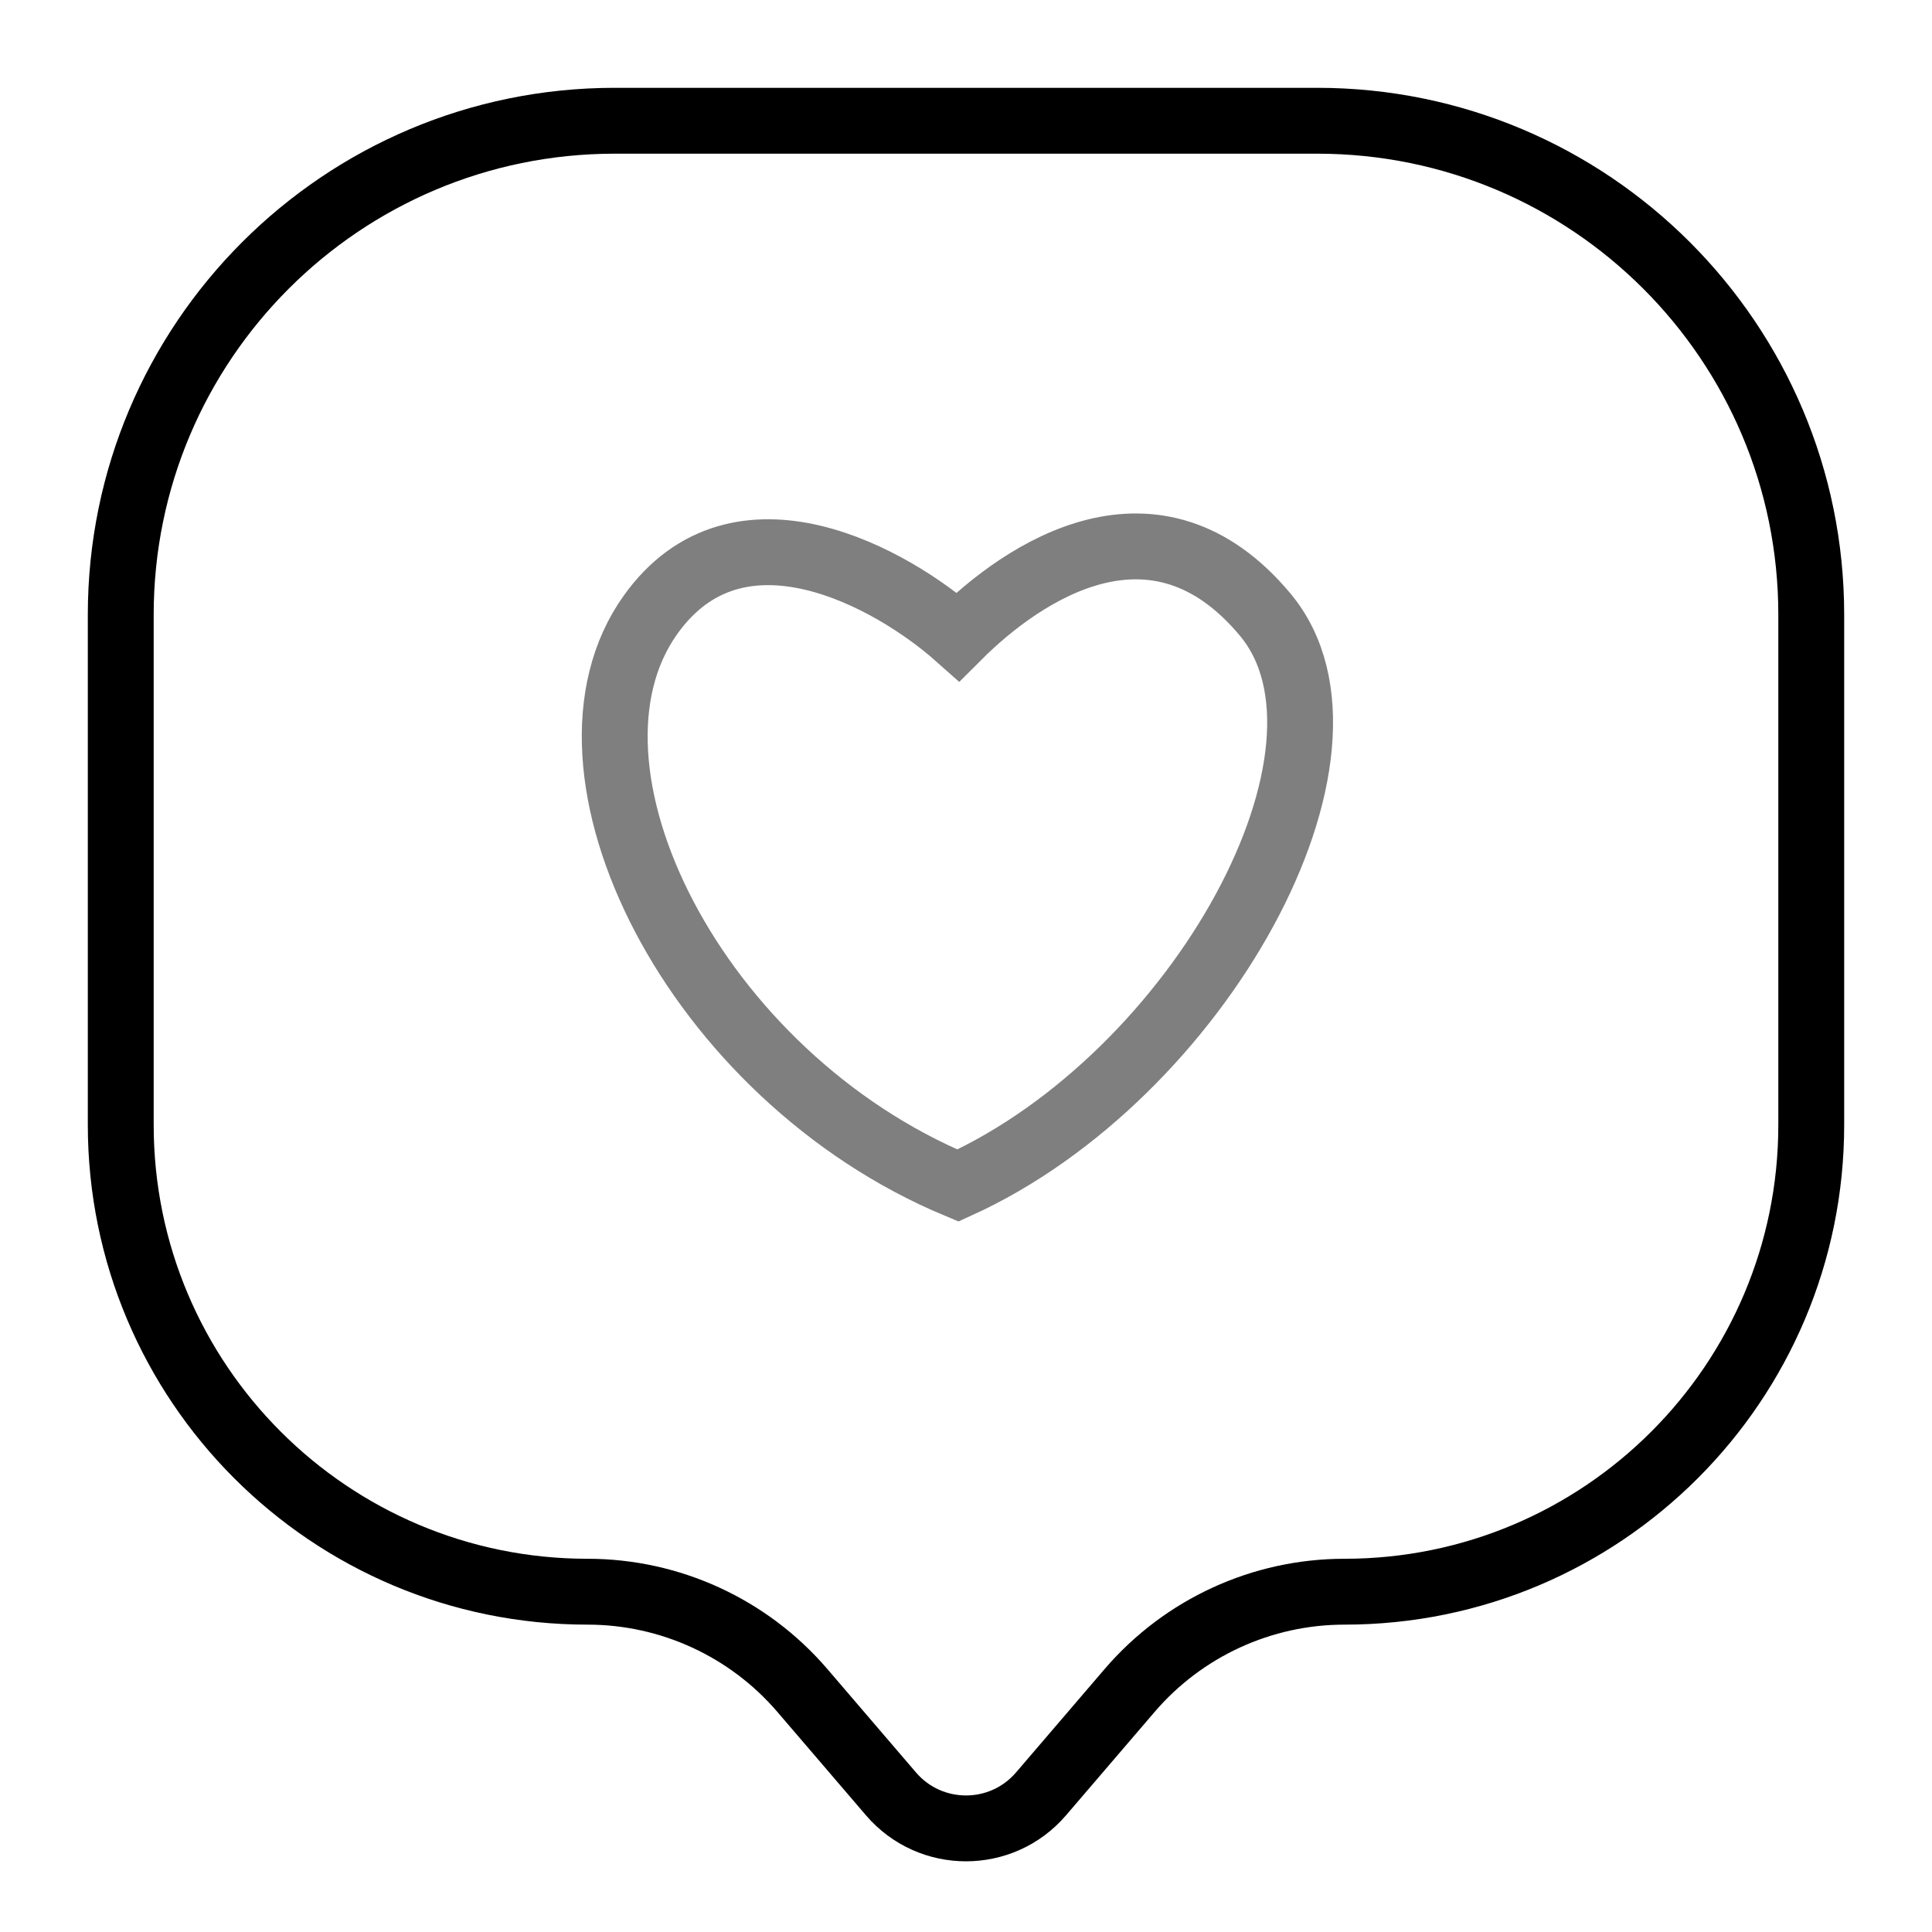
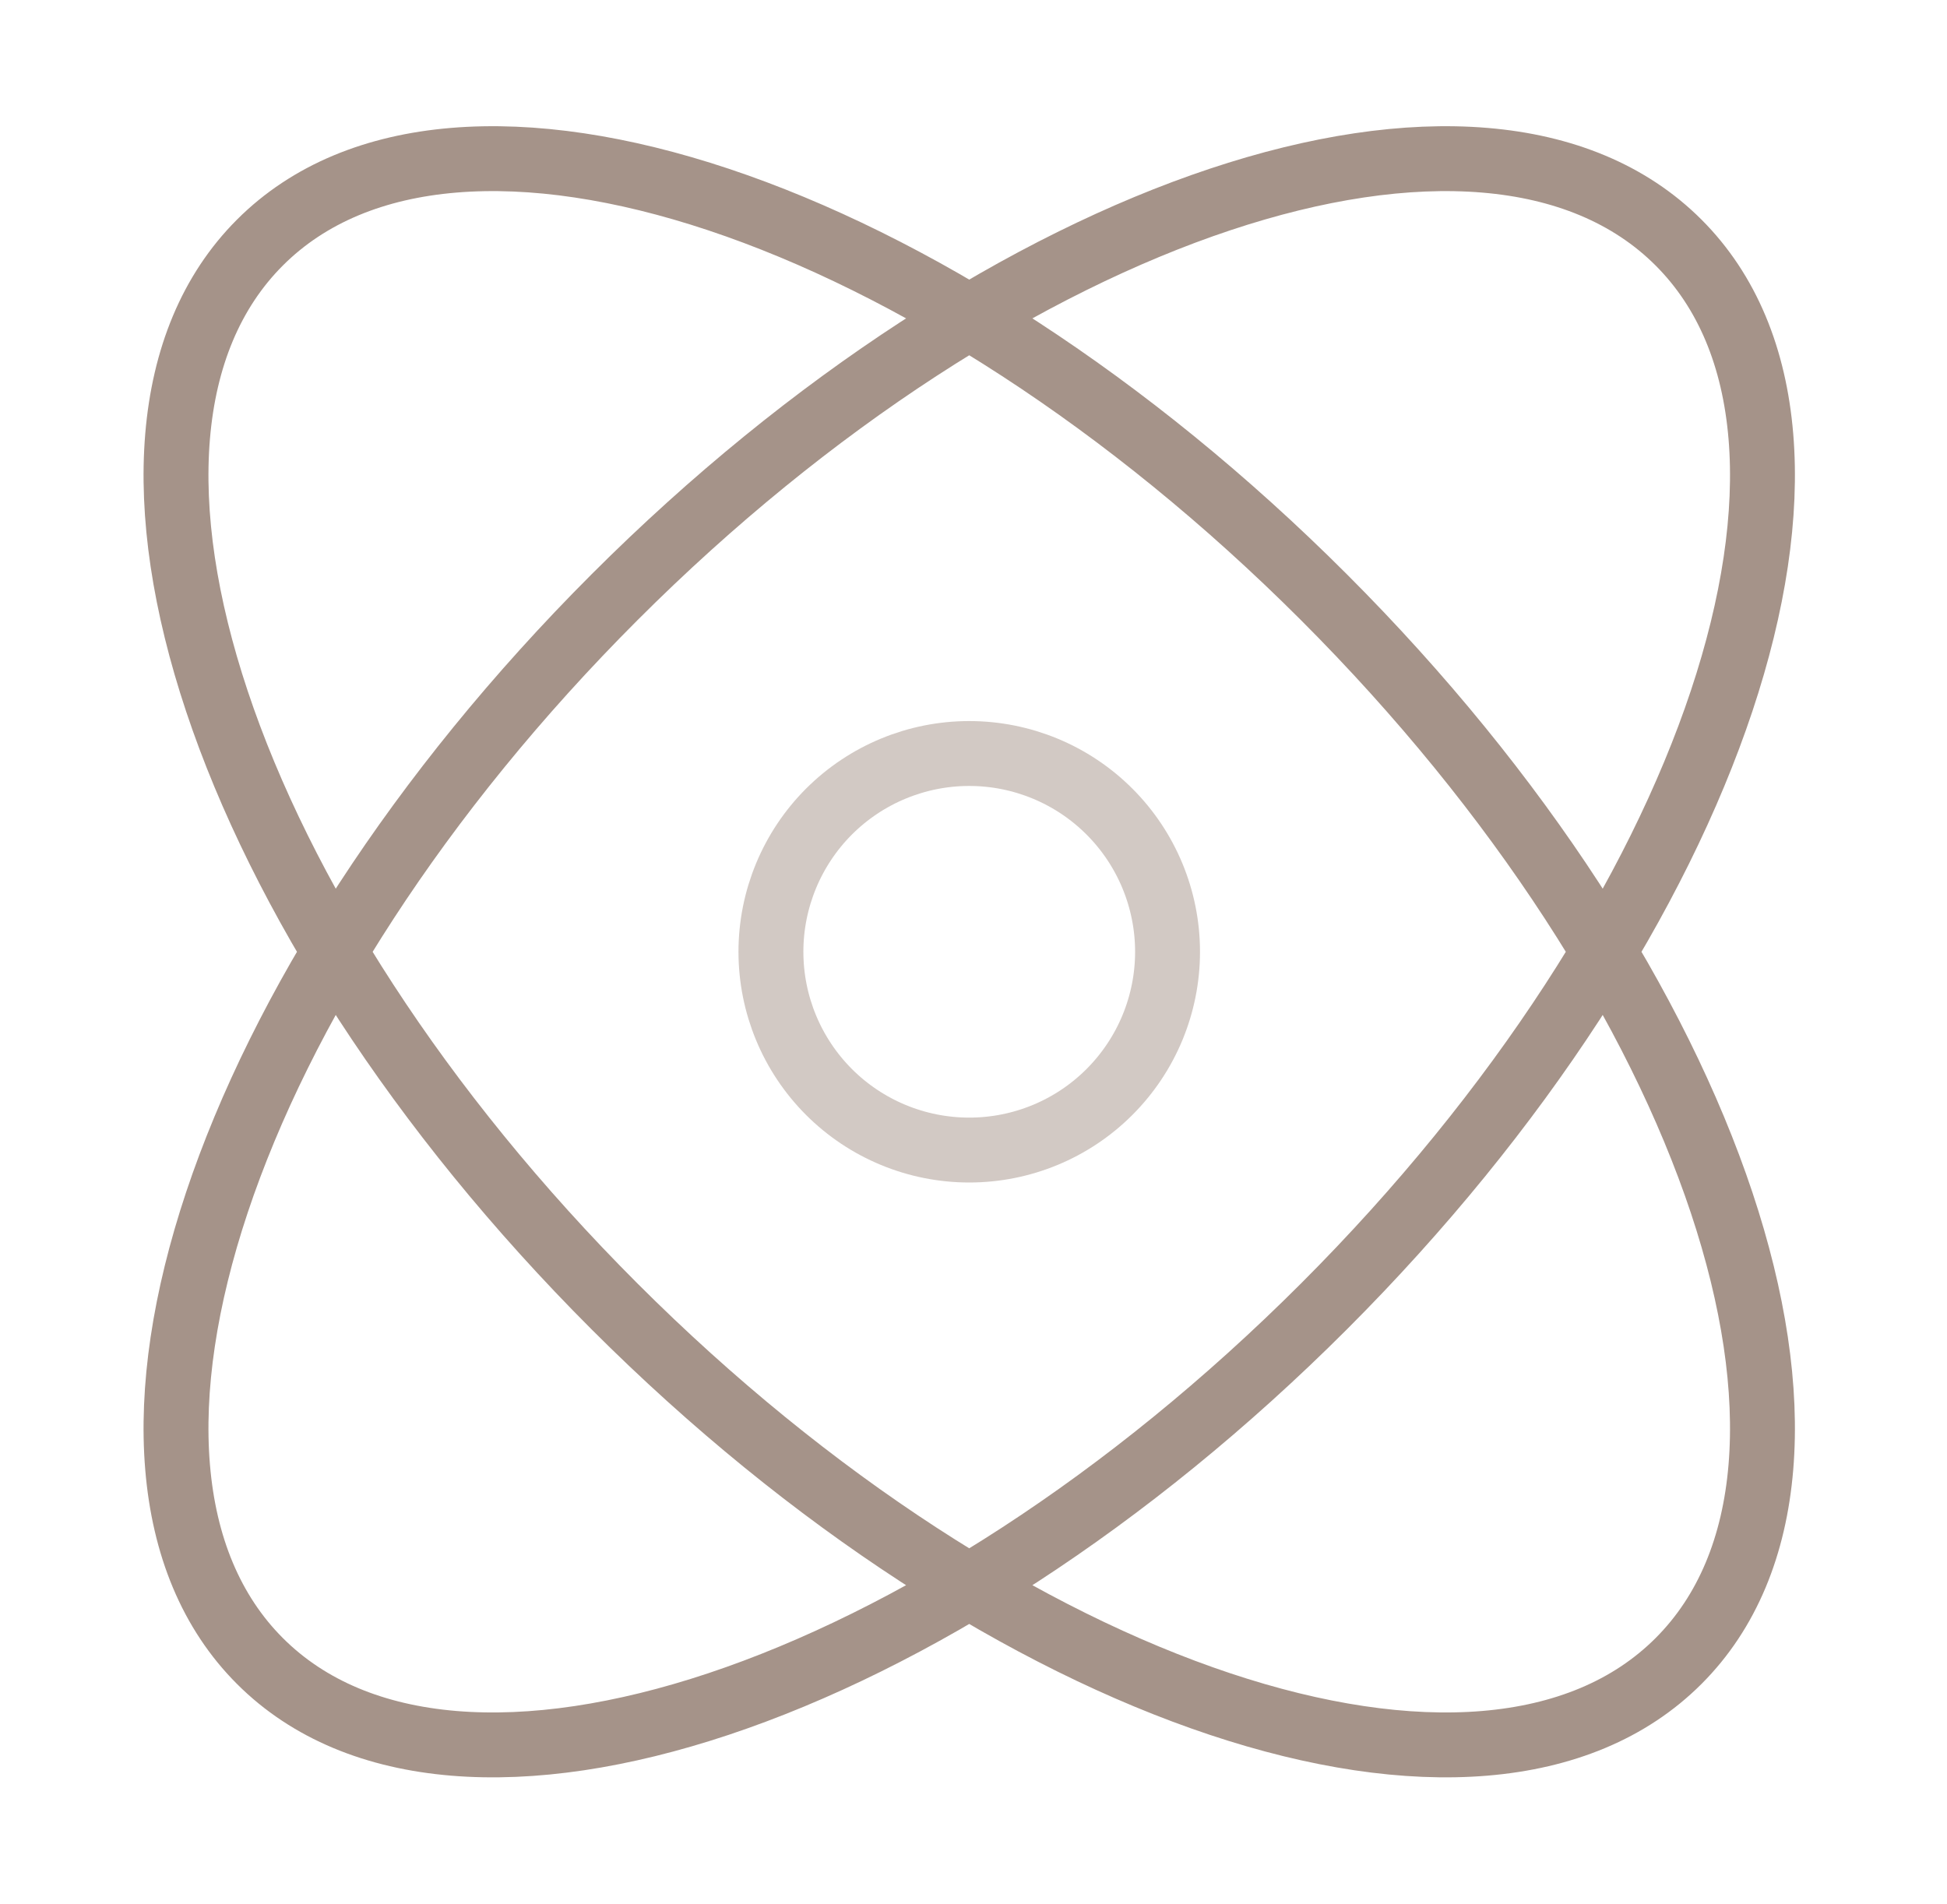
- <svg xmlns="http://www.w3.org/2000/svg" width="44" height="44" viewBox="0 0 44 44" fill="none">
-   <path d="M2.75 14C2.75 7.787 7.787 2.75 14 2.75H30C36.213 2.75 41.25 7.787 41.25 14V25.618C41.25 31.49 36.49 36.25 30.618 36.25C28.737 36.25 26.951 37.072 25.727 38.499L23.708 40.855C22.81 41.902 21.19 41.902 20.292 40.855L18.273 38.499C17.049 37.072 15.263 36.25 13.382 36.25C7.51 36.25 2.75 31.49 2.75 25.618V14Z" stroke="black" stroke-width="1.5" />
-   <path opacity="0.5" d="M14.816 14C16.816 11.2 20.316 13.167 21.816 14.5C23.316 13 26.316 11 28.816 14C31.397 17.097 27.316 24.5 21.816 27C15.816 24.5 12.316 17.5 14.816 14Z" stroke="black" stroke-width="1.5" />
+ <svg xmlns="http://www.w3.org/2000/svg" width="45" height="44" viewBox="0 0 45 44" fill="none">
+   <path d="M38.795 5.606C43.324 10.133 39.653 21.142 30.6 30.197C21.544 39.252 10.534 42.92 6.008 38.394C1.479 33.865 5.15 22.858 14.205 13.803C23.259 4.748 34.269 1.08 38.795 5.606ZM6.008 5.606C1.479 10.135 5.15 21.144 14.203 30.197C23.259 39.252 34.269 42.92 38.795 38.394C43.324 33.867 39.653 22.858 30.598 13.803C21.544 4.748 10.534 1.08 6.008 5.606Z" stroke="#A59389" stroke-width="1.5" />
+   <path opacity="0.5" d="M26.985 22C26.985 23.216 26.502 24.381 25.642 25.241C24.783 26.101 23.617 26.583 22.401 26.583C21.186 26.583 20.02 26.101 19.16 25.241C18.301 24.381 17.818 23.216 17.818 22C17.818 20.785 18.301 19.619 19.16 18.759C20.02 17.9 21.186 17.417 22.401 17.417C23.617 17.417 24.783 17.9 25.642 18.759C26.502 19.619 26.985 20.785 26.985 22Z" stroke="#A59389" stroke-width="1.5" />
</svg>
